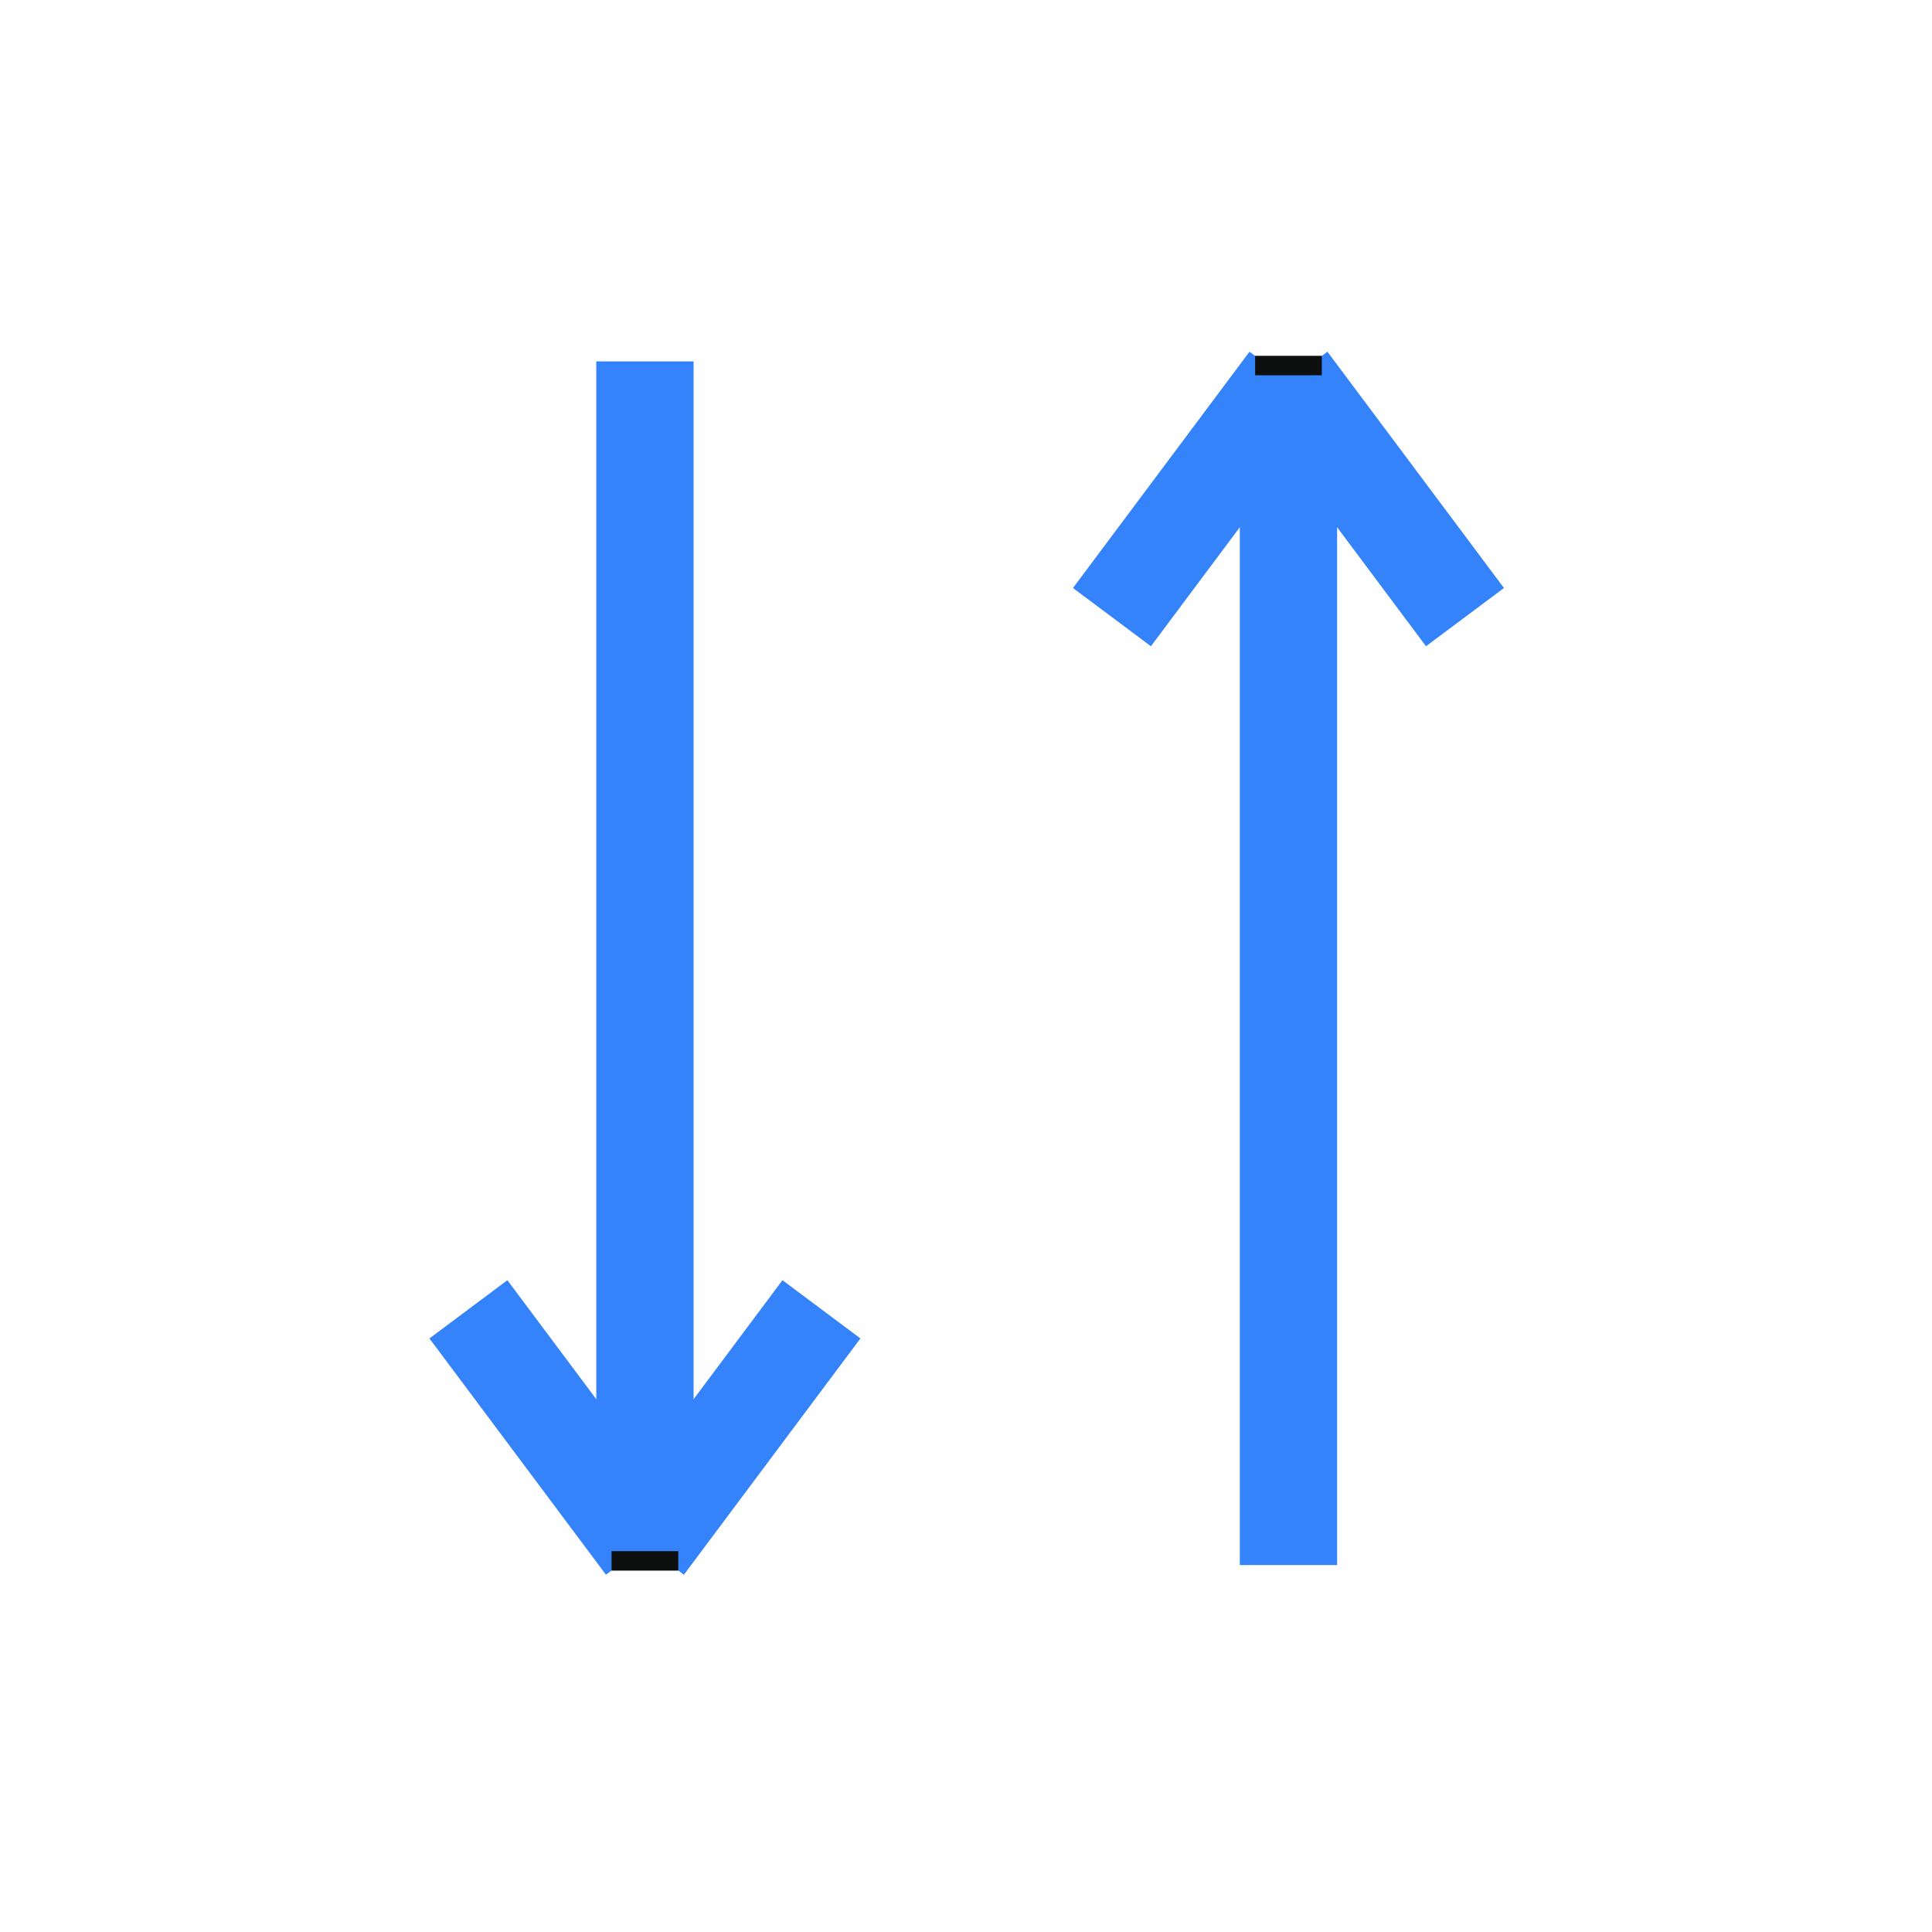
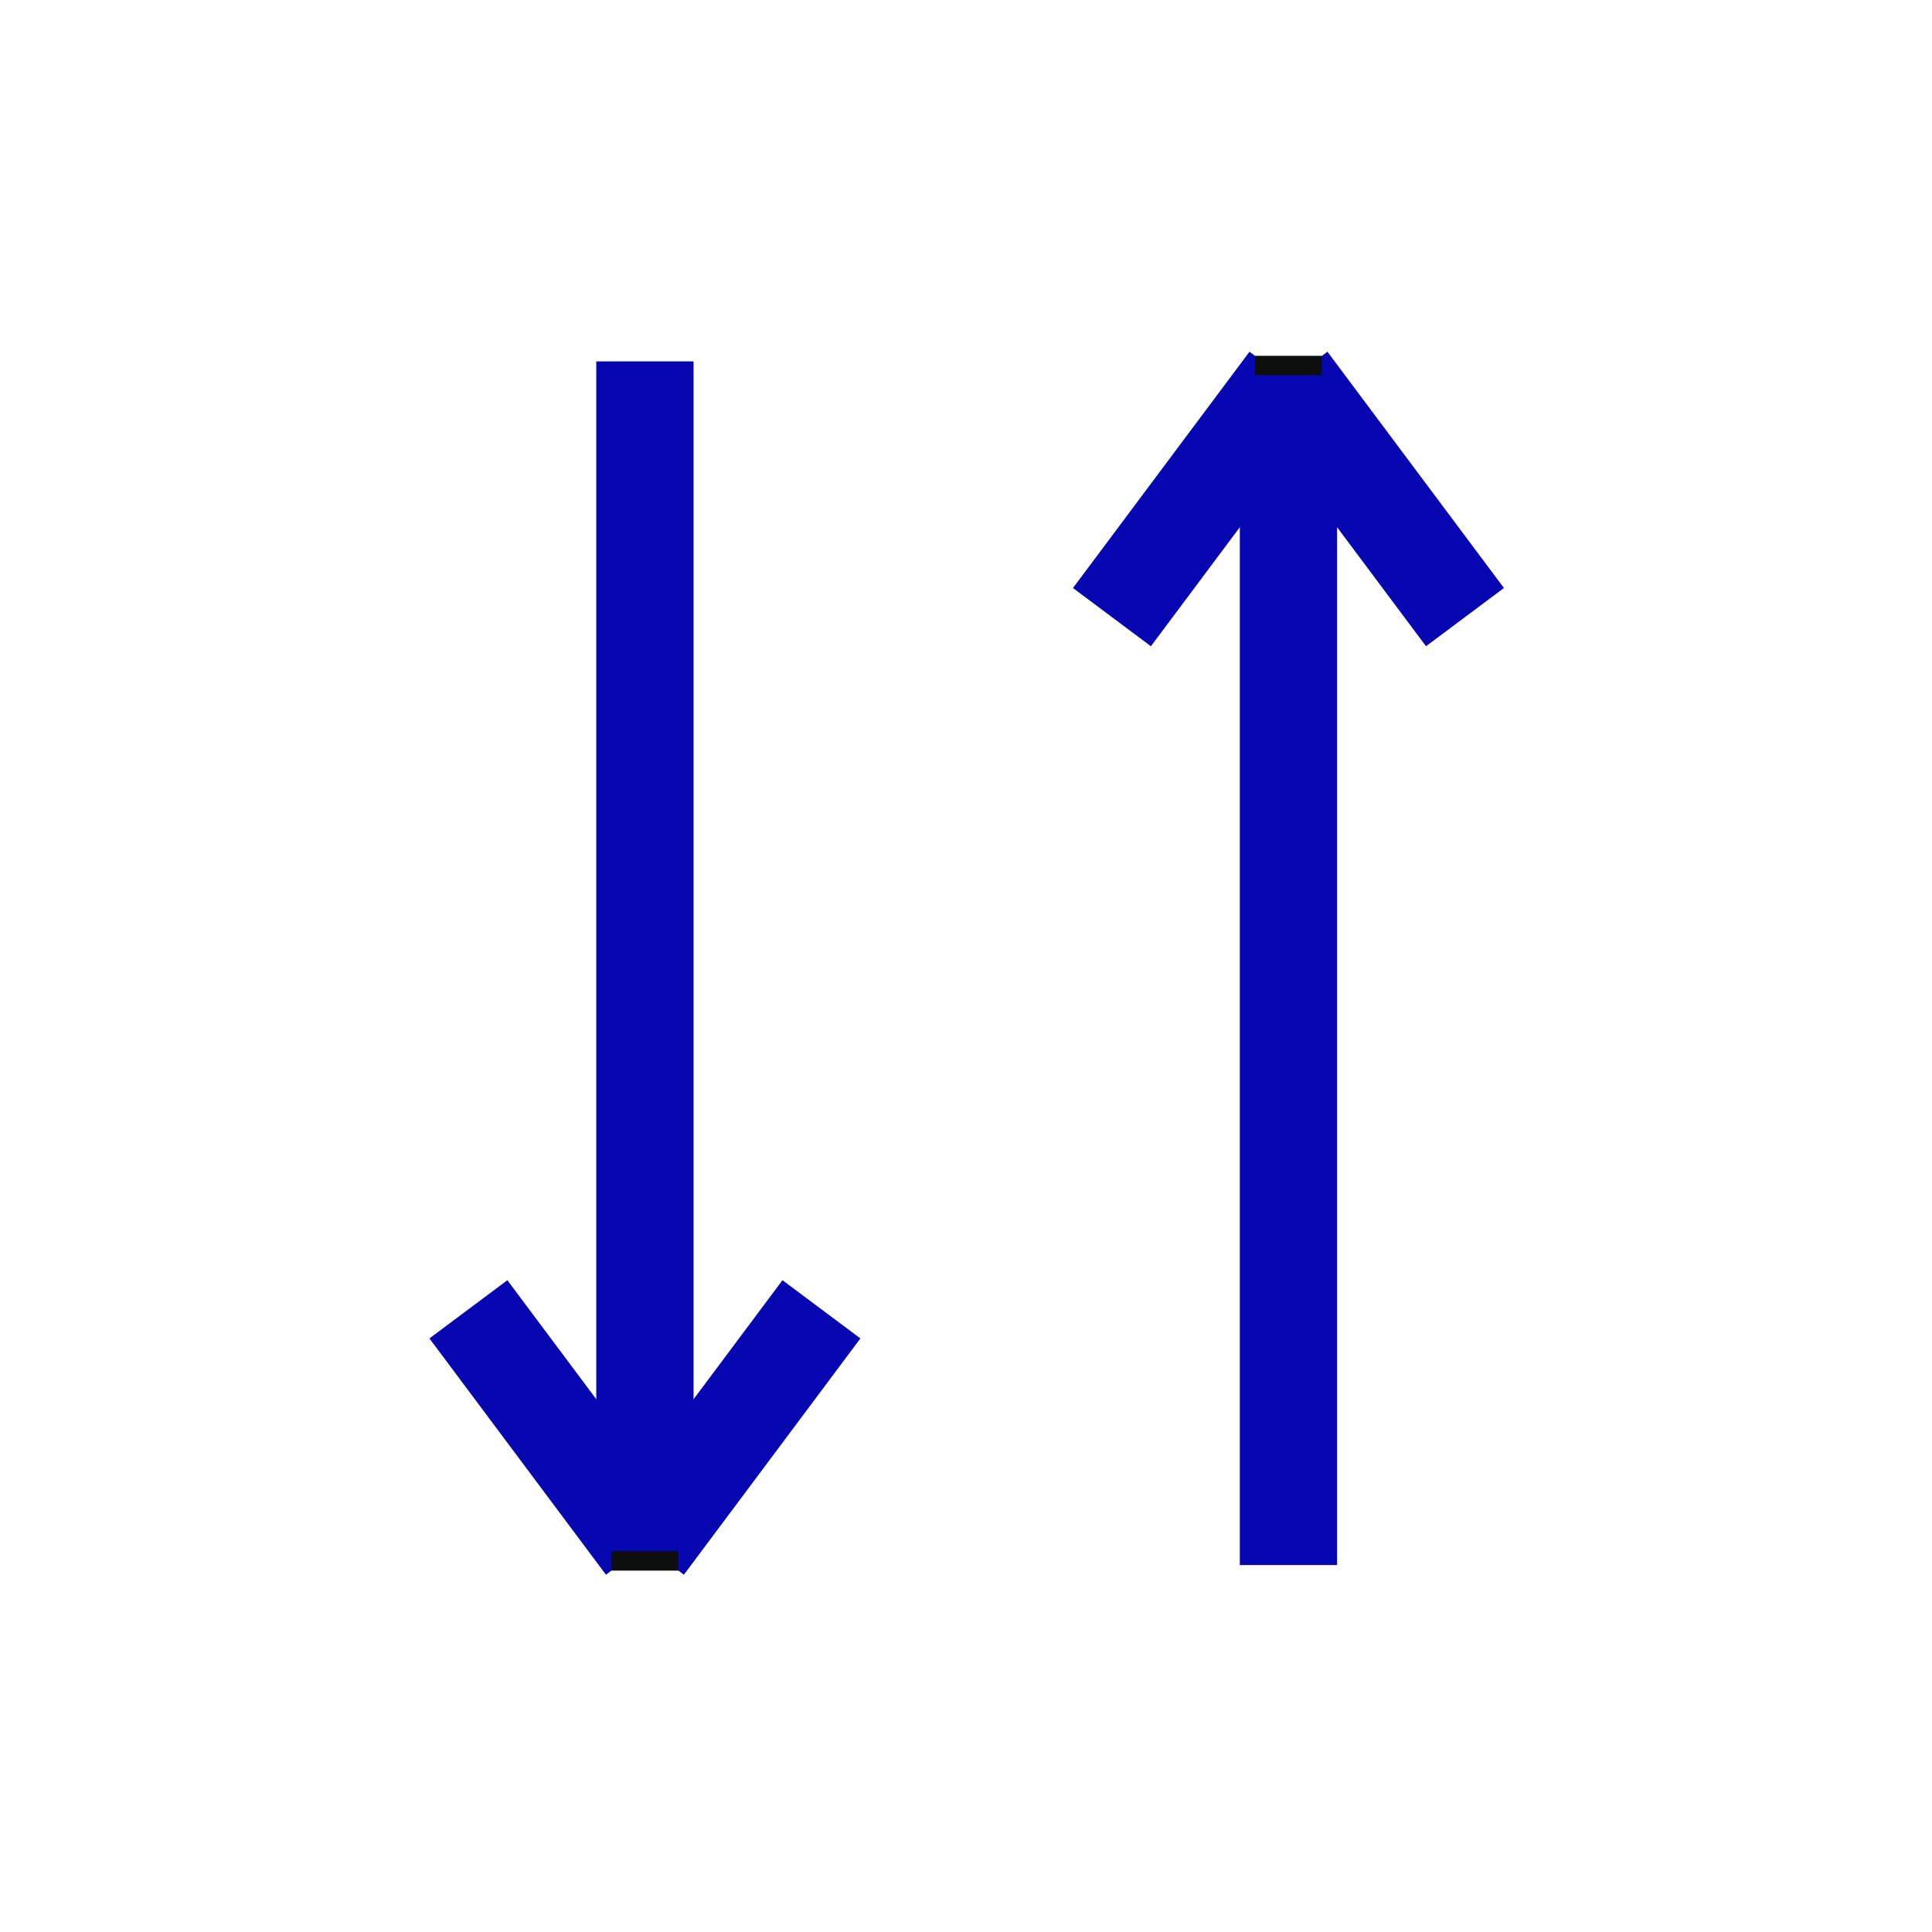
<svg xmlns="http://www.w3.org/2000/svg" id="Слой_1" style="enable-background:new 0 0 139 139;" version="1.1" viewBox="0 0 139 139" xml:space="preserve">
  <style type="text/css">
- 	.st0{fill:none;stroke:#3483fa;stroke-width:7;stroke-miterlimit:10;}
+ 	.st0{fill:none;stroke:rgb(7  7 177);stroke-width:7;stroke-miterlimit:10;}
	.st1{fill:#0D0F0F;}
  </style>
  <line class="st0" id="XMLID_3_" x1="46.4" x2="46.4" y1="26" y2="112.2" />
  <line class="st0" id="XMLID_8_" x1="33.7" x2="46.4" y1="94.2" y2="111.2" />
  <line class="st0" id="XMLID_21_" x1="46.4" x2="59.1" y1="111.2" y2="94.2" />
  <rect class="st1" height="1.4" id="XMLID_23_" width="4.8" x="44" y="111.6" />
  <line class="st0" id="XMLID_9_" x1="92.7" x2="92.7" y1="26.4" y2="112.6" />
  <line class="st0" id="XMLID_7_" x1="92.7" x2="80" y1="27.4" y2="44.4" />
  <line class="st0" id="XMLID_6_" x1="105.4" x2="92.7" y1="44.4" y2="27.4" />
  <rect class="st1" height="1.4" id="XMLID_5_" width="4.8" x="90.3" y="25.6" />
</svg>
